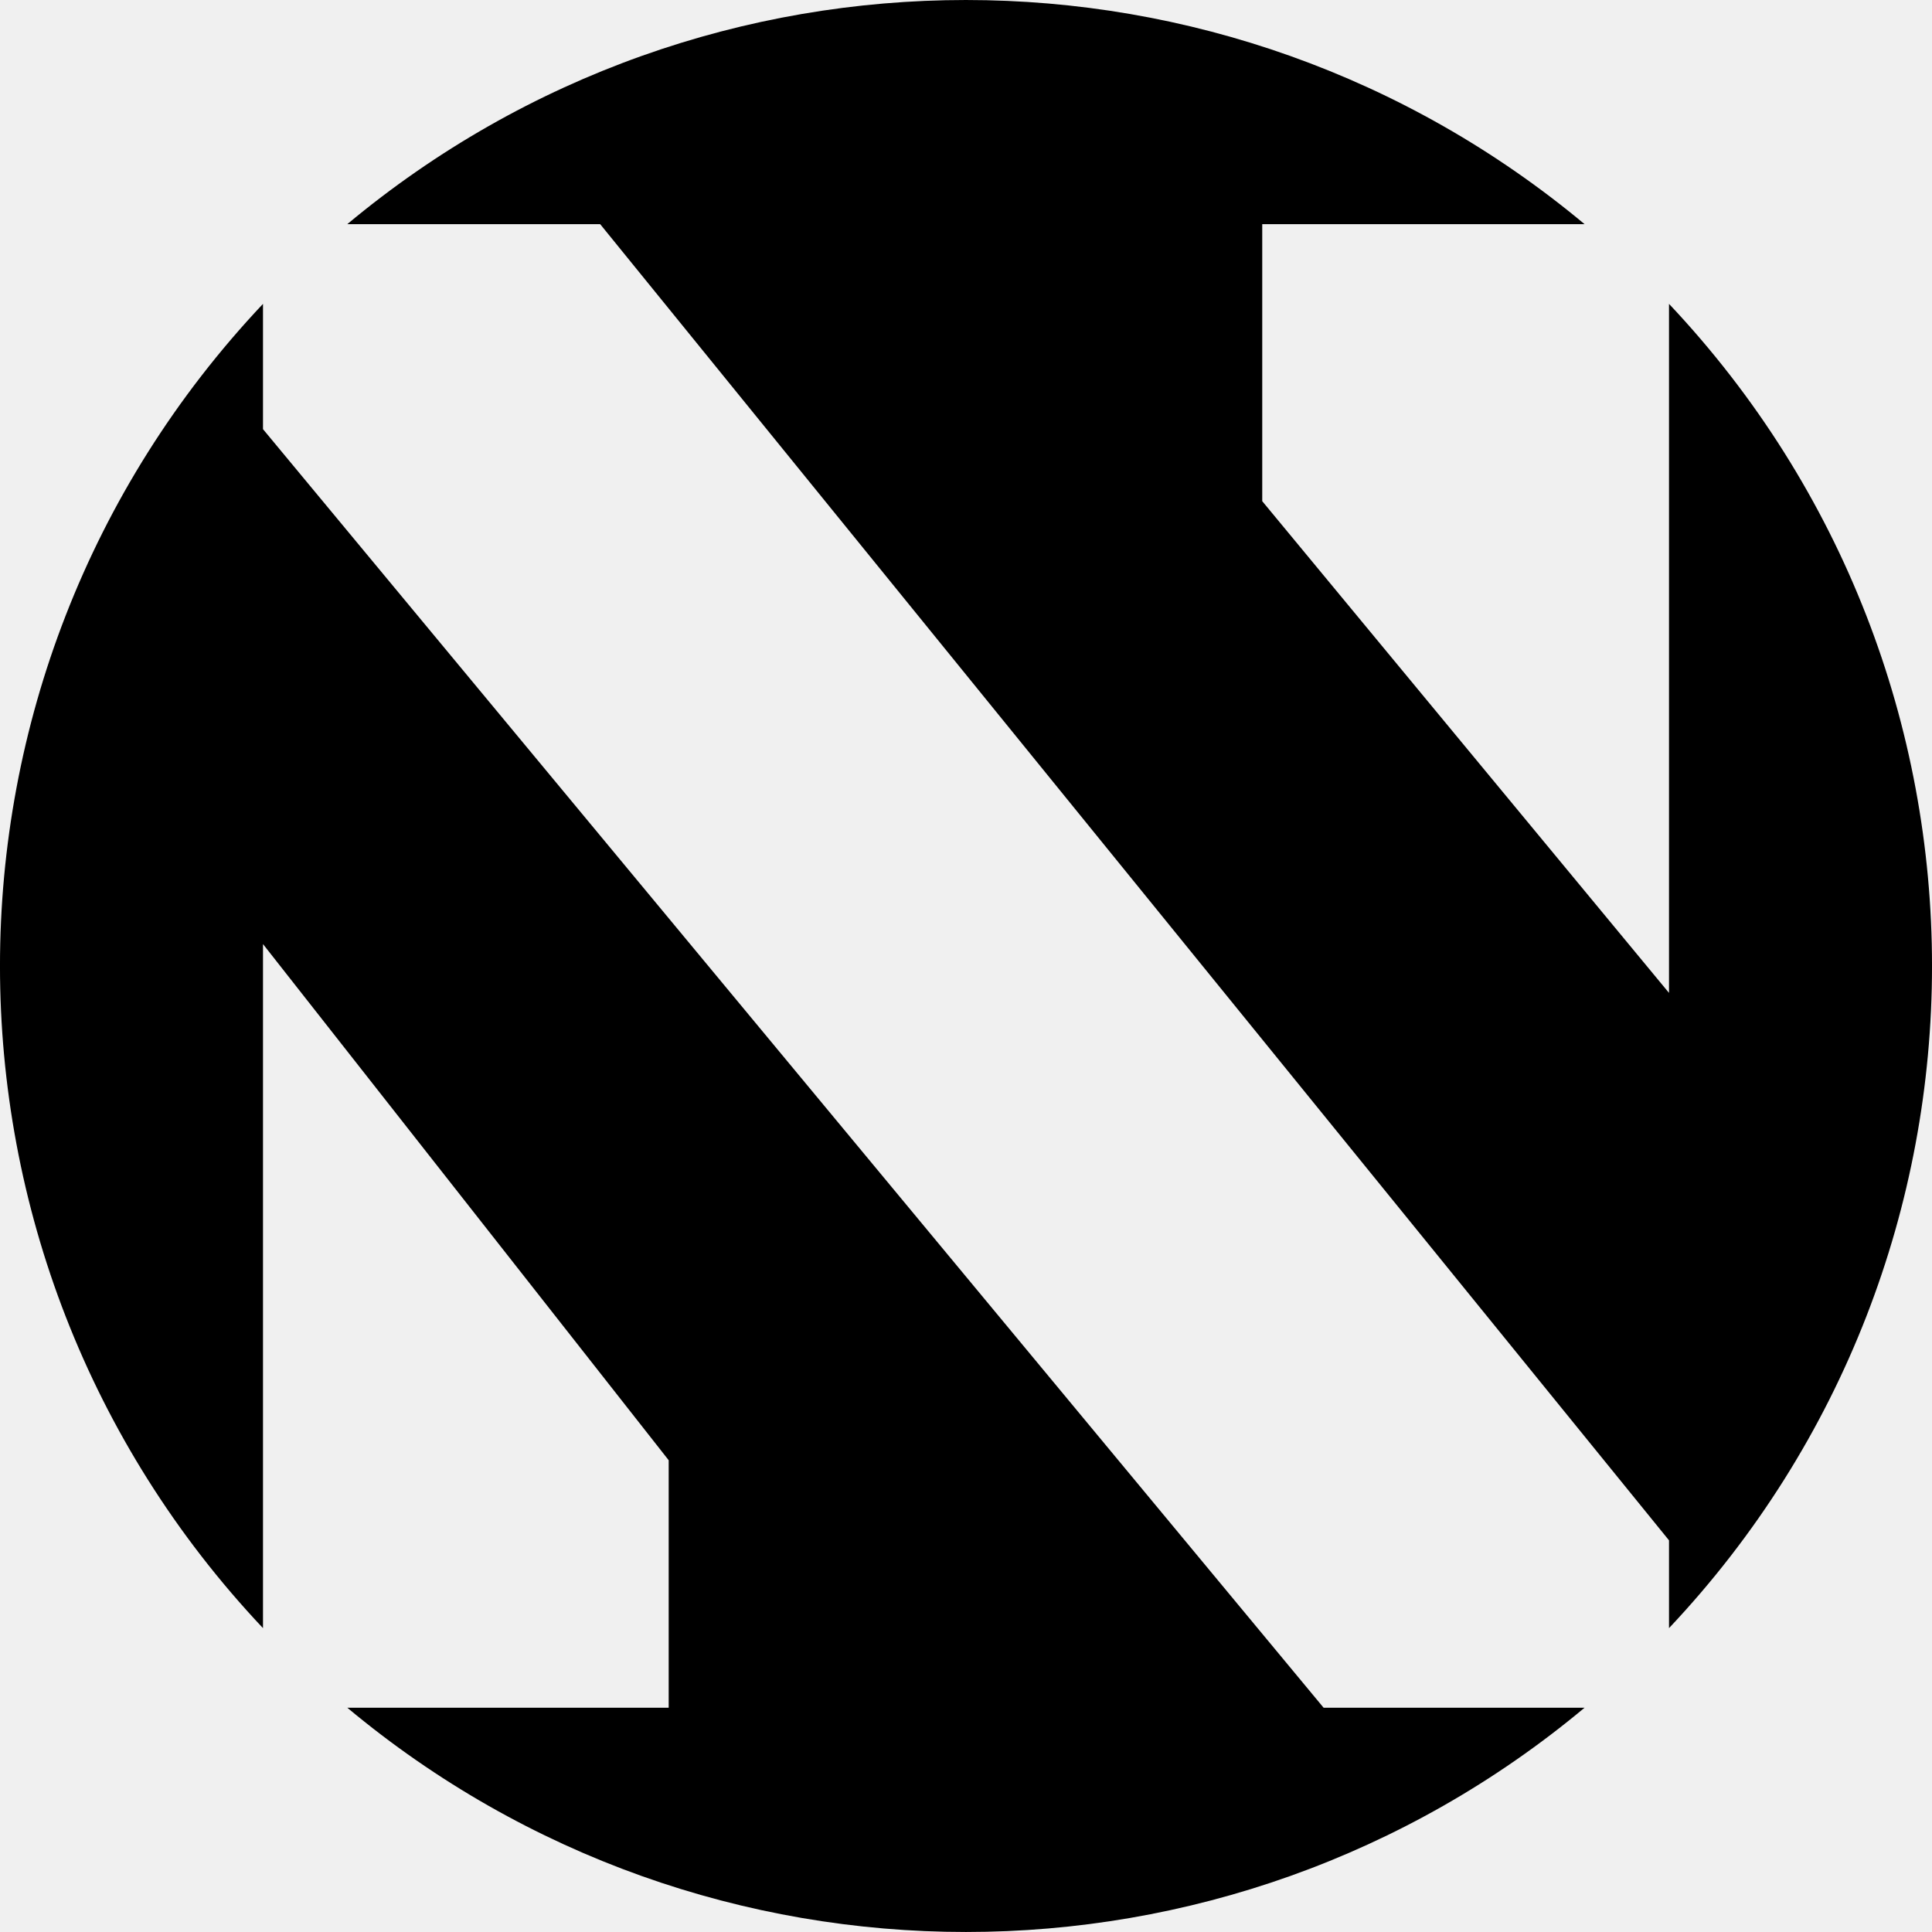
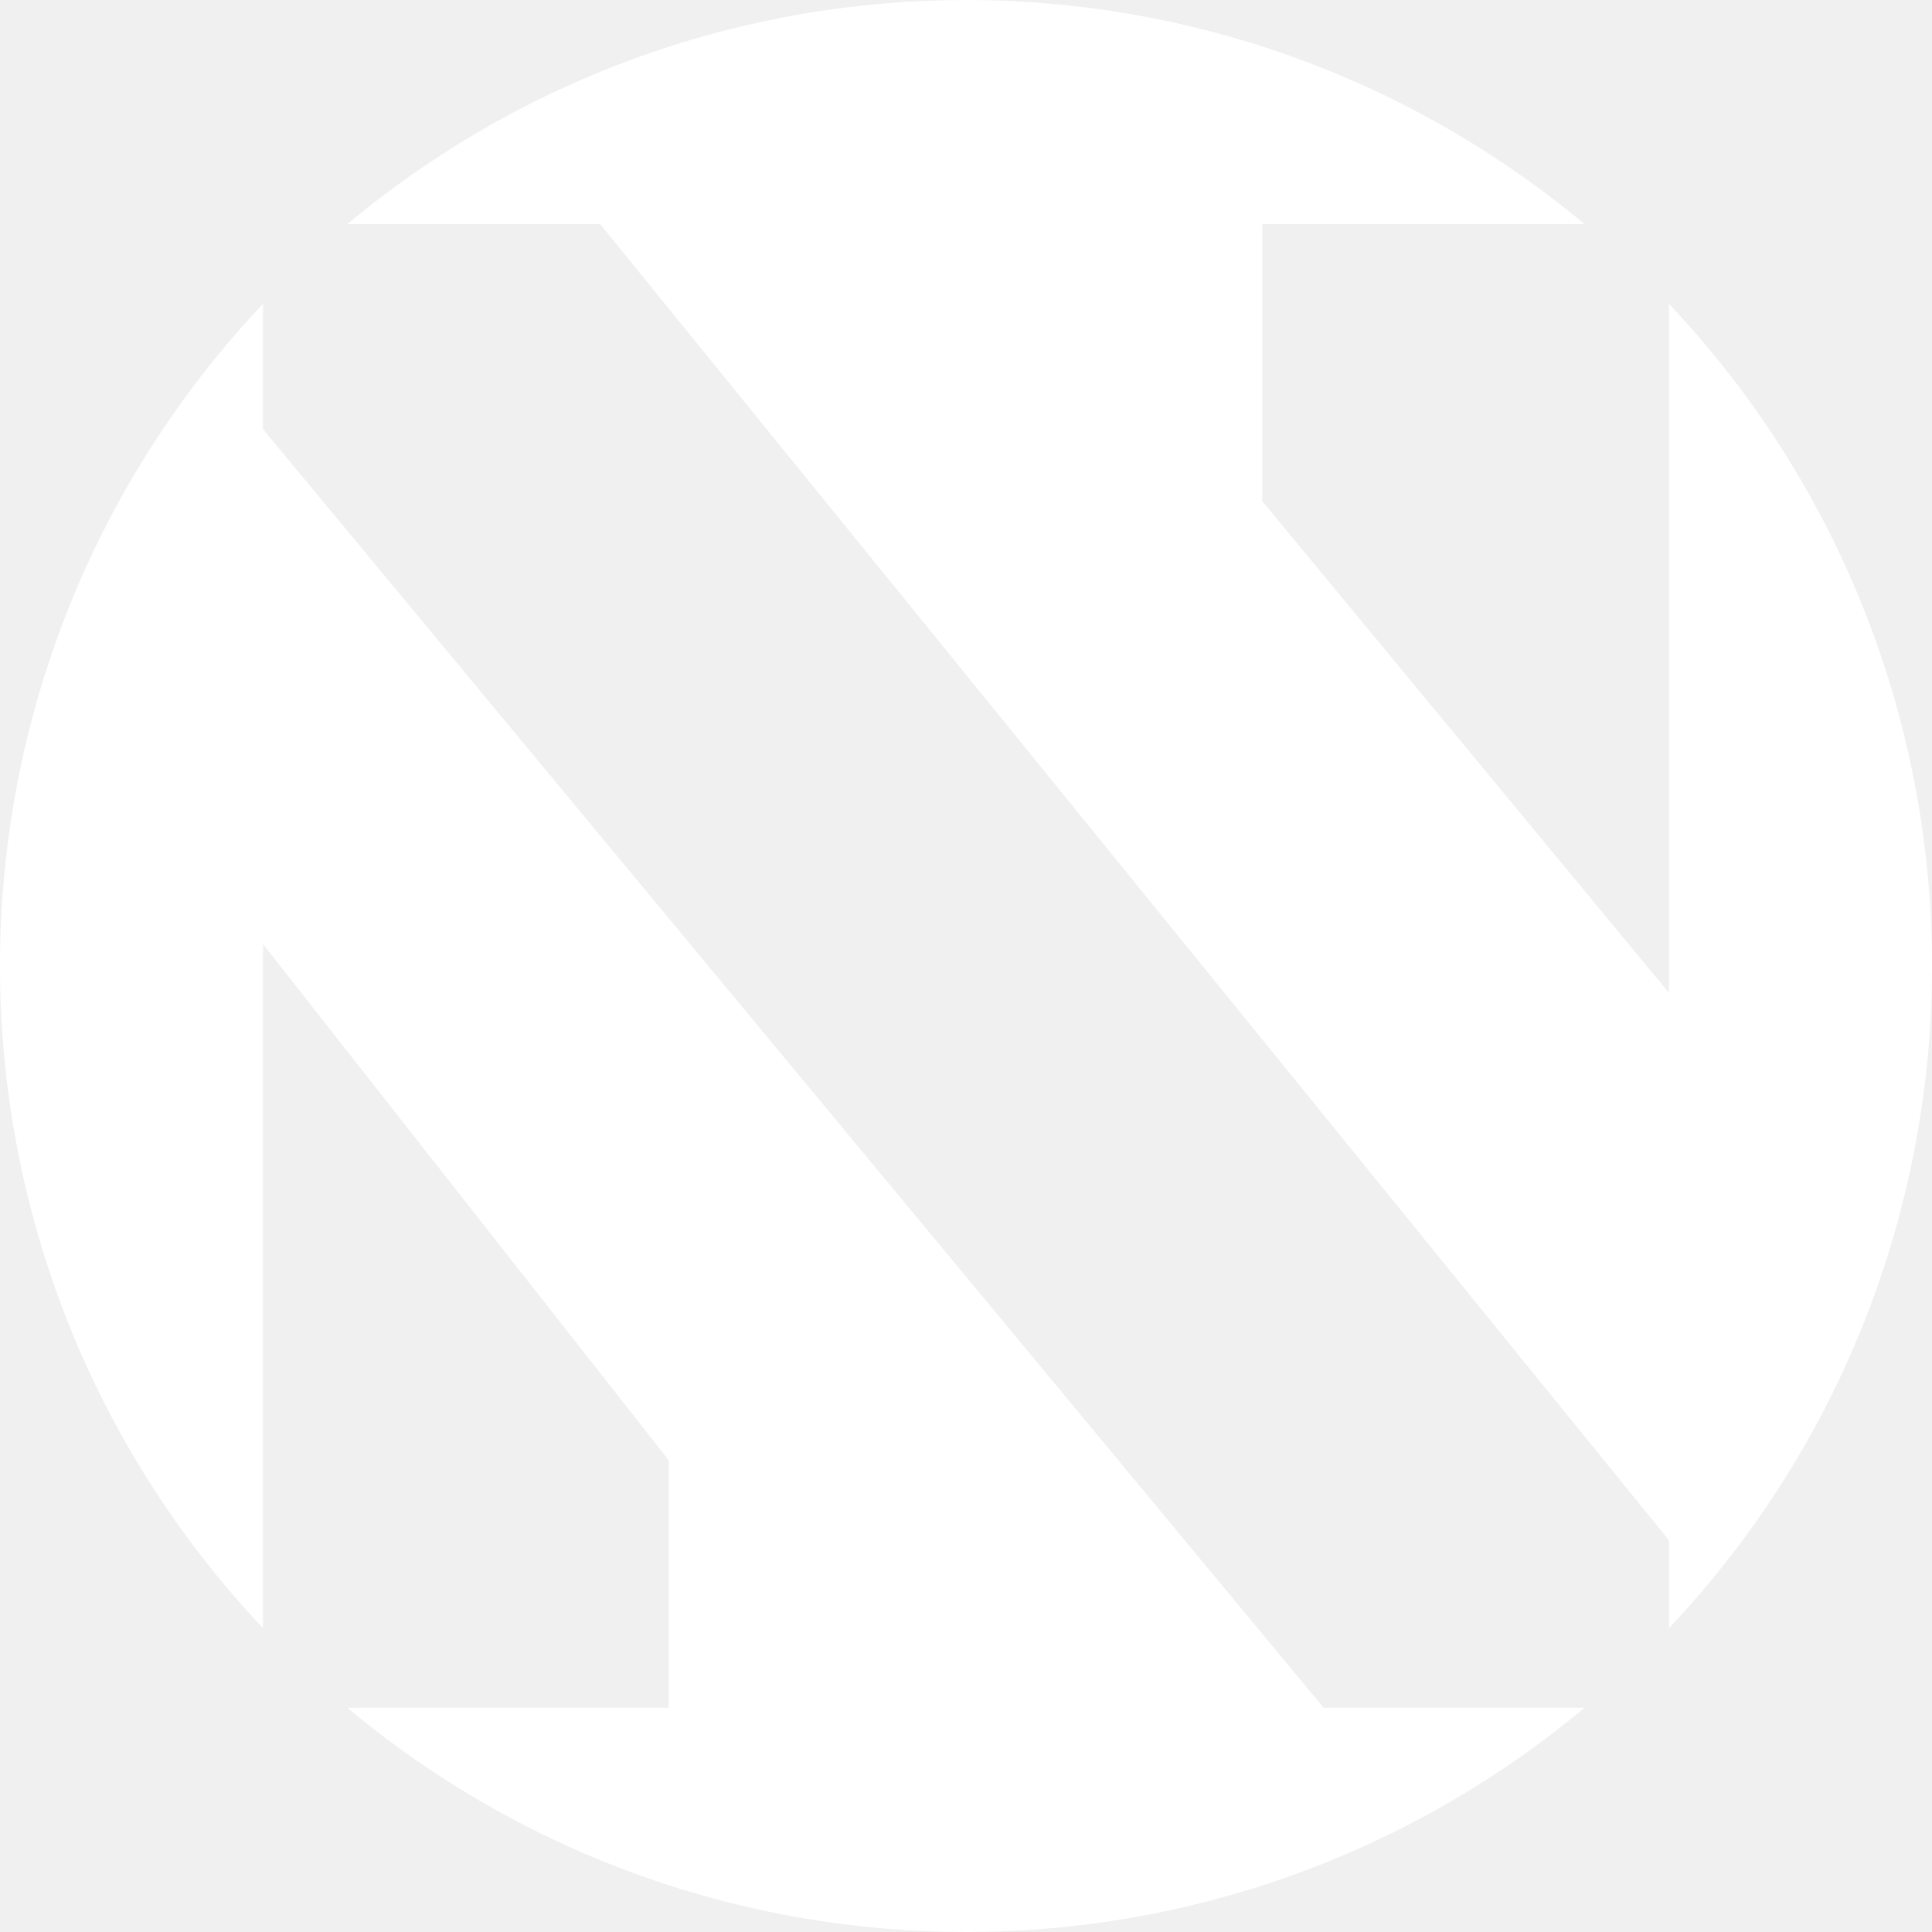
<svg xmlns="http://www.w3.org/2000/svg" viewBox="0 0 143.25 143.25">
-   <defs>
- </defs>
-   <g id="Capa_2" data-name="Capa 2">
-     <g id="Capa_1-2" data-name="Capa 1">
-       <path fill="currentColor" d="M44.5,16.62l79.25,97.59v6.51a71.55,71.55,0,0,0,0-98.19V73.62L93.59,37.16V16.62h23.9a71.61,71.61,0,0,0-91.74,0Z" />
-       <path fill="currentColor" d="M98.14,126.62,19.5,31.82V22.53a71.55,71.55,0,0,0,0,98.19V70l30.08,38.27v18.35H25.75a71.58,71.58,0,0,0,91.74,0Z" />
-     </g>
+   <defs />
+   <g>
+     <path fill="#FFF" d="M44.5,16.62l79.25,97.59v6.51a71.55,71.55,0,0,0,0-98.19V73.62L93.59,37.16V16.62h23.9a71.61,71.61,0,0,0-91.74,0Z" />
+     <path fill="#FFF" d="M98.14,126.62,19.5,31.82V22.53a71.55,71.55,0,0,0,0,98.19V70l30.08,38.27v18.35H25.75a71.58,71.58,0,0,0,91.74,0Z" />
  </g>
</svg>
